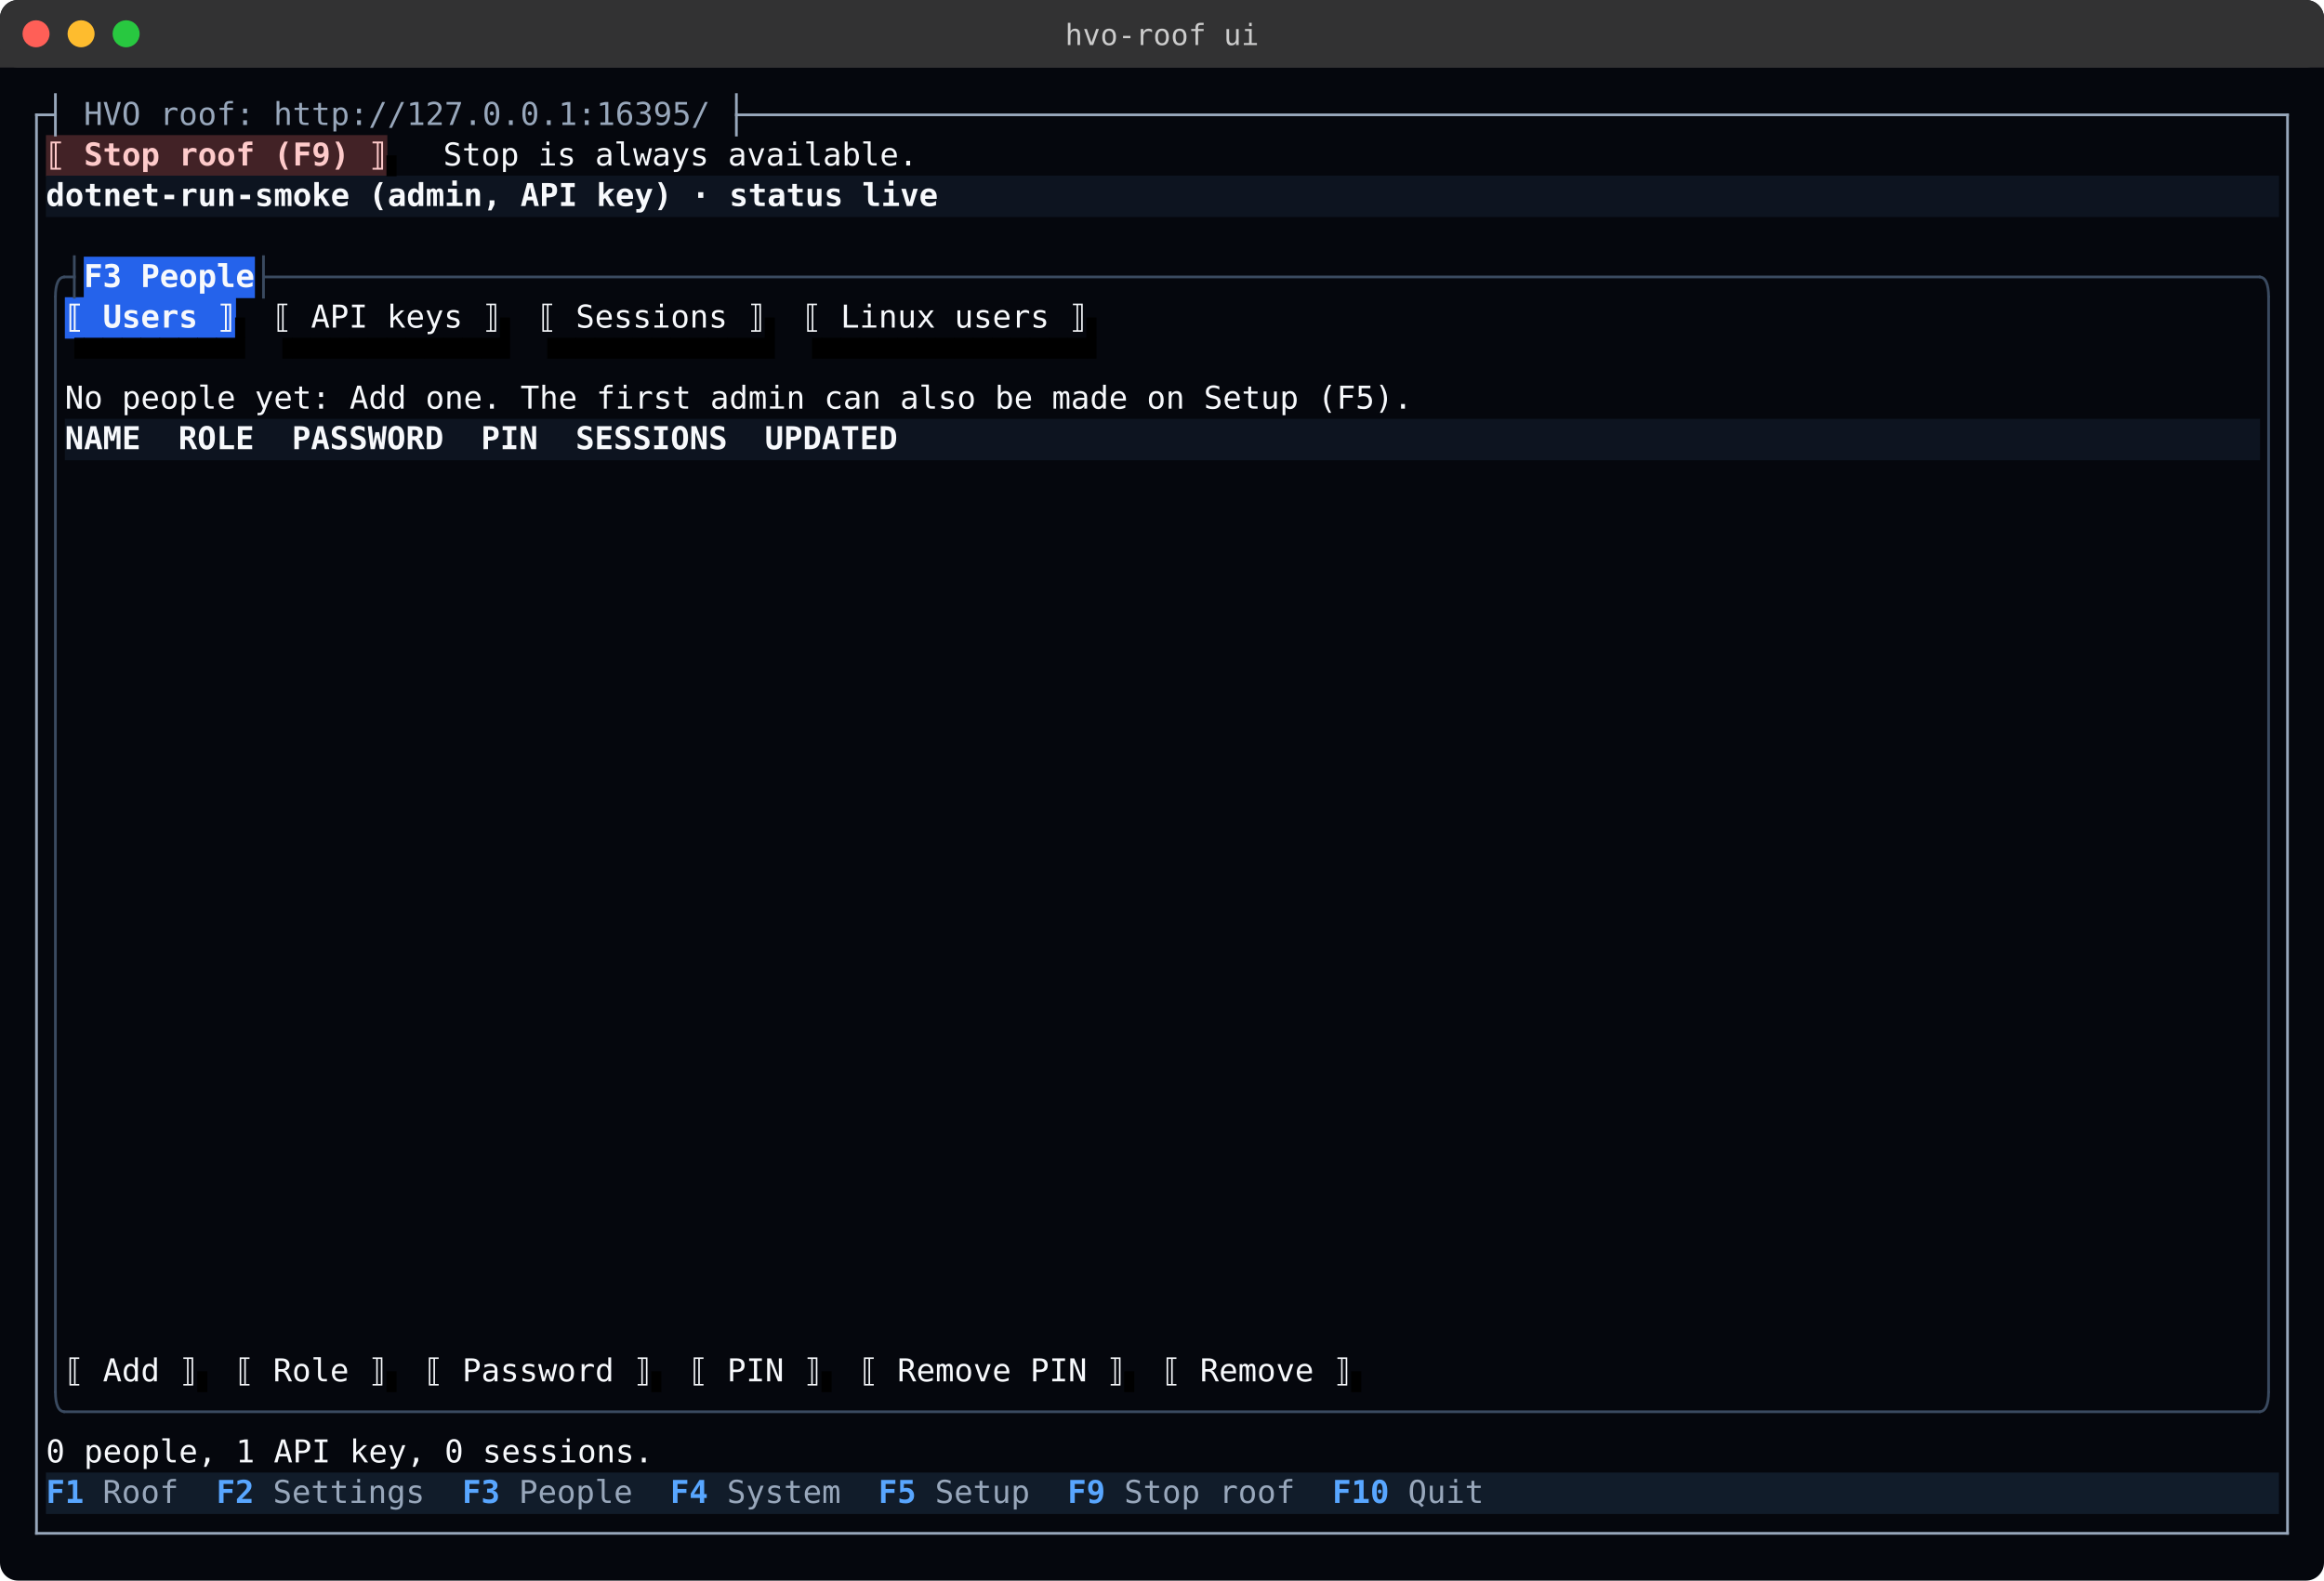
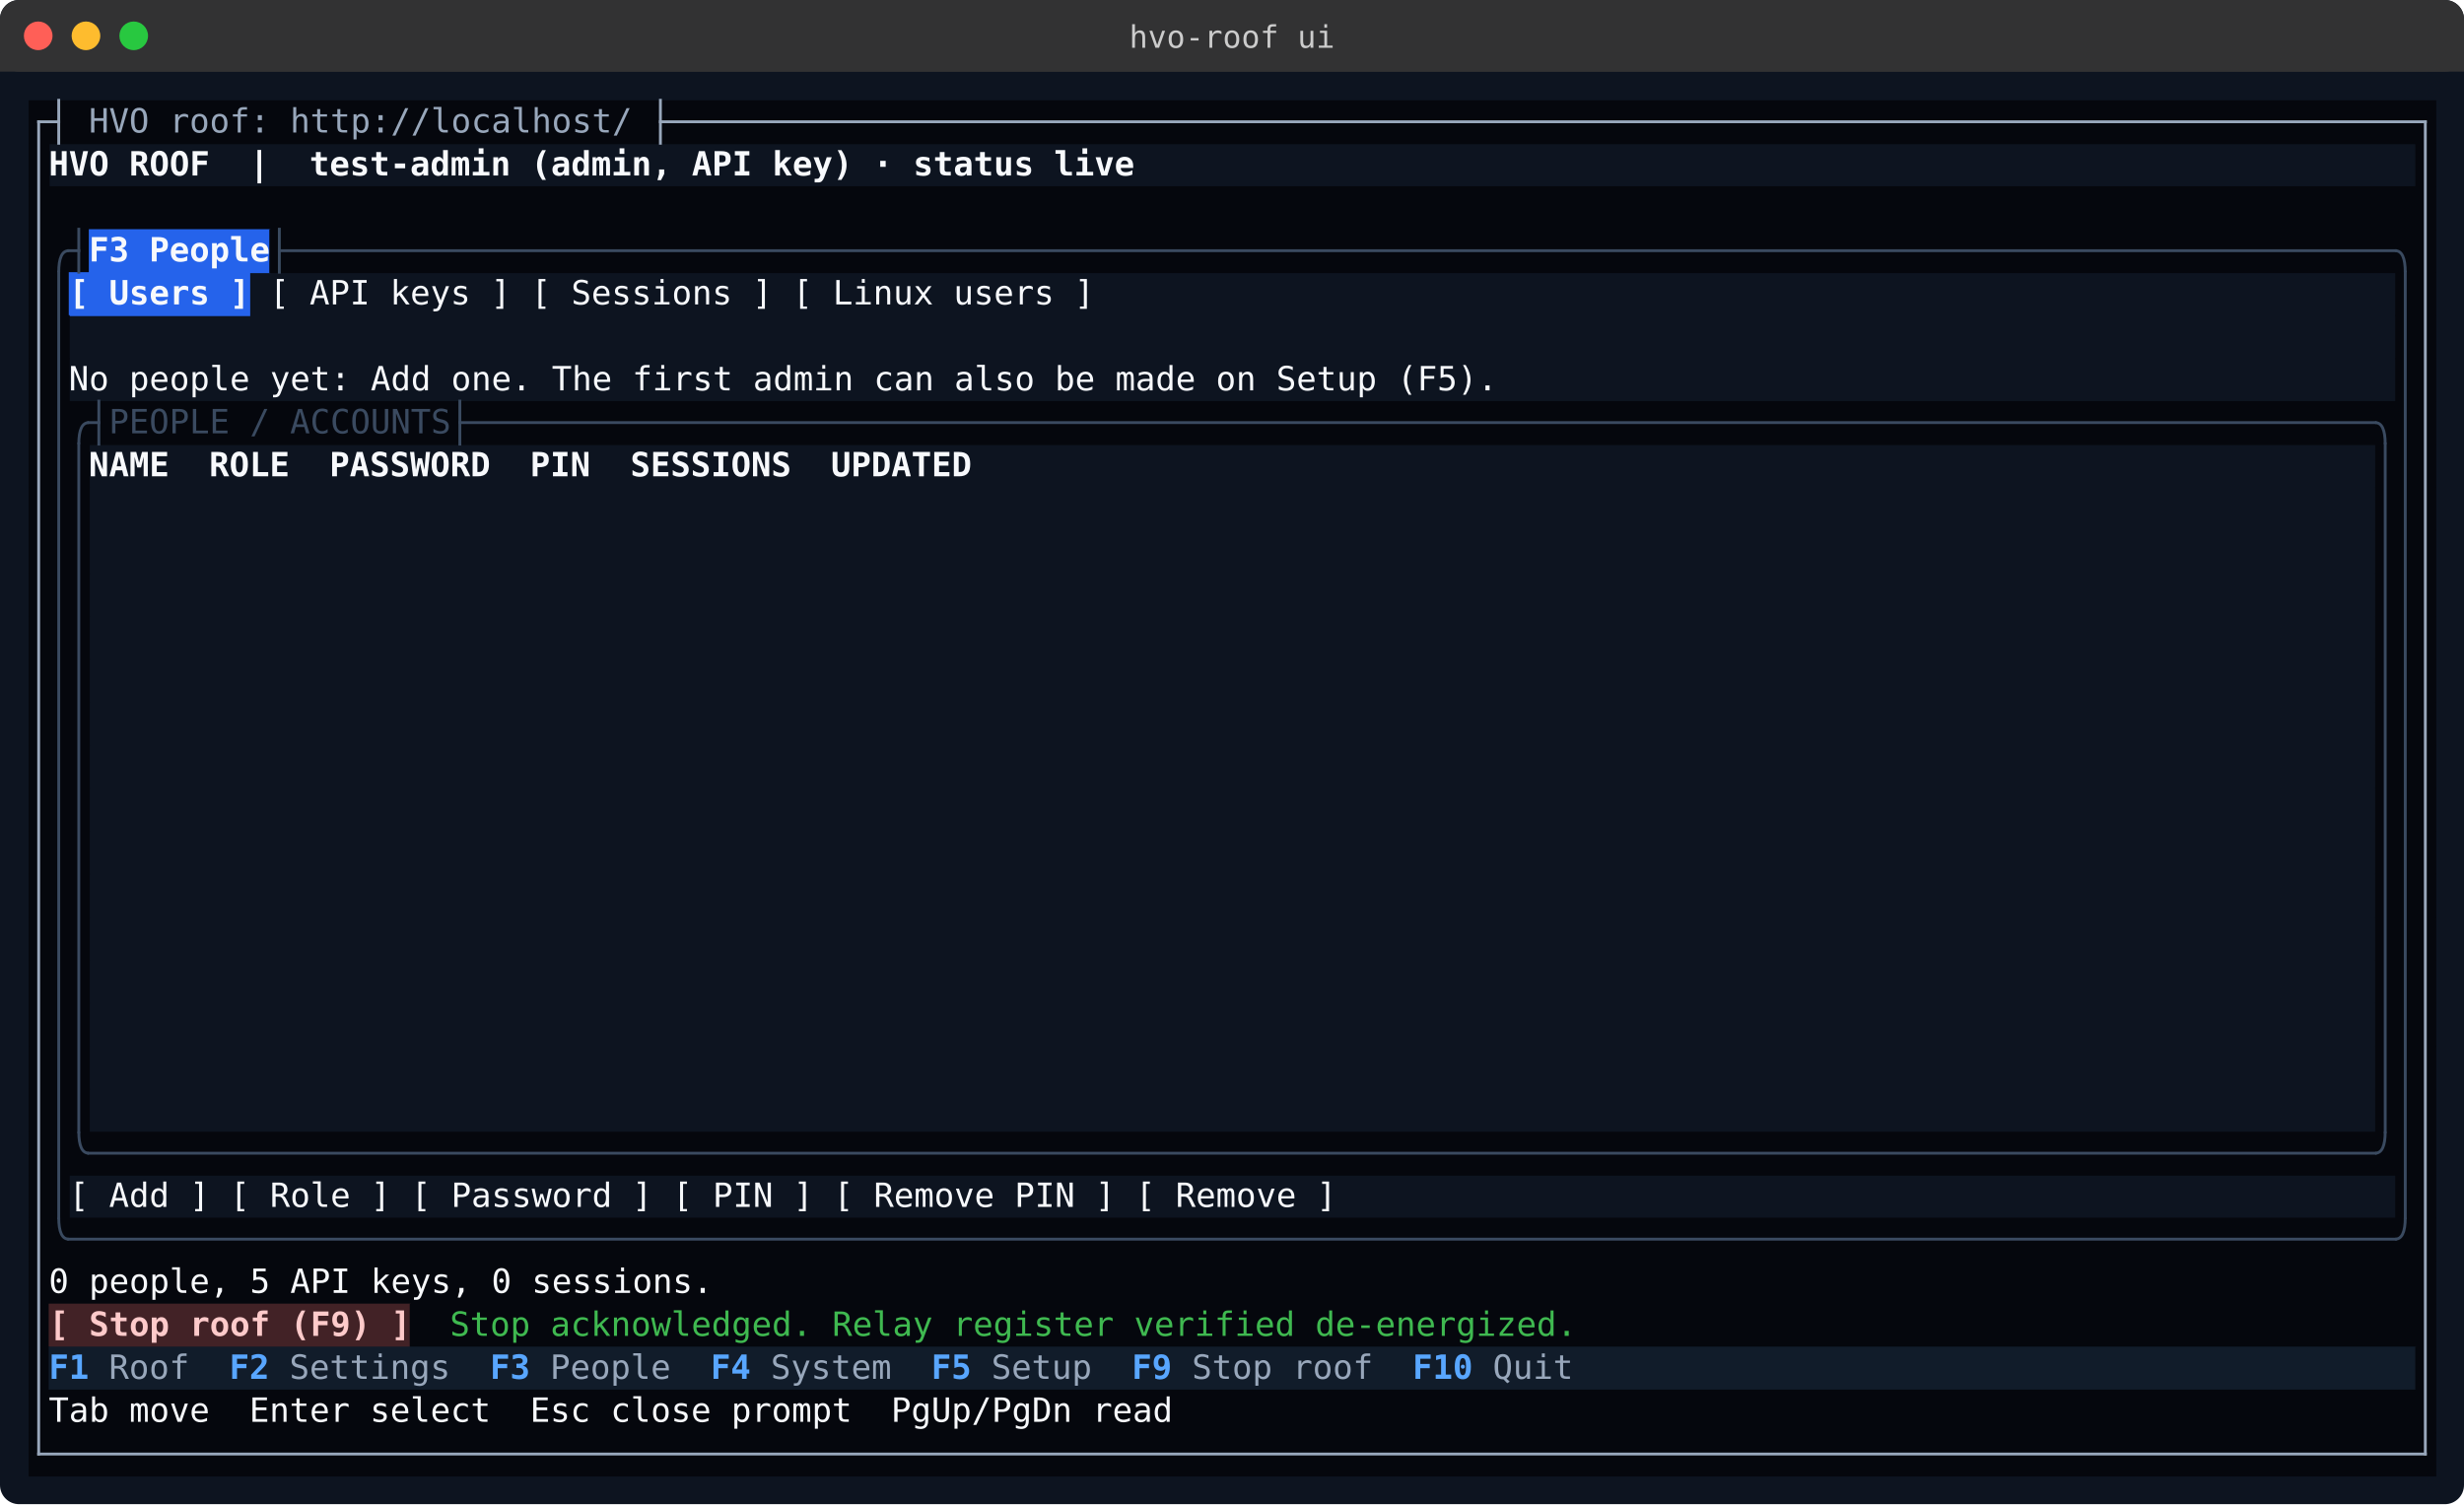
- <svg xmlns="http://www.w3.org/2000/svg" width="1032" height="702" viewBox="0 0 1032.00 702.00" role="img" aria-label="hvo-roof ui">
+ <svg xmlns="http://www.w3.org/2000/svg" width="1032" height="630" viewBox="0 0 1032.00 630.00" role="img" aria-label="hvo-roof ui">
  <g font-family="ui-monospace, SFMono-Regular, 'Cascadia Mono', 'DejaVu Sans Mono', Menlo, Consolas, 'Liberation Mono', monospace" font-size="14" xml:space="preserve" style="white-space: pre">
-     <rect x="0" y="0" width="1032.00" height="702.00" rx="8" fill="#05070d" />
+     <rect x="0" y="0" width="1032.00" height="630.00" rx="8" fill="#0d1420" />
    <rect x="0" y="0" width="1032.00" height="30" rx="8" fill="#323233" />
    <rect x="0" y="22" width="1032.00" height="8" fill="#323233" />
    <circle cx="16" cy="15.0" r="6" fill="#ff5f57" />
    <circle cx="36" cy="15.0" r="6" fill="#febc2e" />
    <circle cx="56" cy="15.0" r="6" fill="#28c840" />
    <text x="516.00" y="20.0" fill="#cccccc" text-anchor="middle" font-size="13">hvo-roof ui</text>
-     <rect x="20.40" y="60" width="151.60" height="18.4" fill="#422226" />
-     <rect x="20.40" y="78" width="991.60" height="18.4" fill="#0d1420" />
-     <rect x="37.20" y="114" width="76.00" height="18.4" fill="#2563eb" />
-     <rect x="28.80" y="132" width="76.00" height="18.4" fill="#2563eb" />
-     <rect x="28.80" y="186" width="974.80" height="18.4" fill="#0d1420" />
-     <rect x="20.40" y="654" width="991.60" height="18.4" fill="#111c2a" />
-     <rect x="171.60" y="69.00" width="4.50" height="9.30" fill="#000000" />
-     <rect x="104.40" y="141.00" width="4.50" height="9.30" fill="#000000" />
-     <rect x="222.00" y="141.00" width="4.50" height="9.30" fill="#000000" />
-     <rect x="339.60" y="141.00" width="4.50" height="9.30" fill="#000000" />
-     <rect x="482.40" y="141.00" width="4.50" height="9.30" fill="#000000" />
-     <rect x="33.00" y="150.00" width="4.50" height="9.30" fill="#000000" />
-     <rect x="37.20" y="150.00" width="8.70" height="9.30" fill="#000000" />
-     <rect x="45.60" y="150.00" width="8.70" height="9.30" fill="#000000" />
-     <rect x="54.00" y="150.00" width="8.70" height="9.30" fill="#000000" />
-     <rect x="62.40" y="150.00" width="8.70" height="9.30" fill="#000000" />
-     <rect x="70.80" y="150.00" width="8.70" height="9.30" fill="#000000" />
-     <rect x="79.20" y="150.00" width="8.70" height="9.30" fill="#000000" />
-     <rect x="87.60" y="150.00" width="8.70" height="9.30" fill="#000000" />
-     <rect x="96.00" y="150.00" width="8.70" height="9.30" fill="#000000" />
-     <rect x="104.40" y="150.00" width="4.50" height="9.30" fill="#000000" />
-     <rect x="125.40" y="150.00" width="4.50" height="9.30" fill="#000000" />
-     <rect x="129.60" y="150.00" width="8.70" height="9.30" fill="#000000" />
-     <rect x="138.00" y="150.00" width="8.70" height="9.30" fill="#000000" />
-     <rect x="146.40" y="150.00" width="8.70" height="9.30" fill="#000000" />
-     <rect x="154.80" y="150.00" width="8.70" height="9.30" fill="#000000" />
-     <rect x="163.20" y="150.00" width="8.70" height="9.30" fill="#000000" />
-     <rect x="171.60" y="150.00" width="8.70" height="9.30" fill="#000000" />
-     <rect x="180.00" y="150.00" width="8.70" height="9.30" fill="#000000" />
-     <rect x="188.40" y="150.00" width="8.70" height="9.30" fill="#000000" />
-     <rect x="196.80" y="150.00" width="8.70" height="9.30" fill="#000000" />
-     <rect x="205.20" y="150.00" width="8.70" height="9.30" fill="#000000" />
-     <rect x="213.60" y="150.00" width="8.70" height="9.30" fill="#000000" />
-     <rect x="222.00" y="150.00" width="4.50" height="9.30" fill="#000000" />
-     <rect x="243.00" y="150.00" width="4.50" height="9.30" fill="#000000" />
-     <rect x="247.20" y="150.00" width="8.70" height="9.30" fill="#000000" />
-     <rect x="255.60" y="150.00" width="8.70" height="9.30" fill="#000000" />
-     <rect x="264.00" y="150.00" width="8.70" height="9.30" fill="#000000" />
-     <rect x="272.40" y="150.00" width="8.70" height="9.30" fill="#000000" />
-     <rect x="280.80" y="150.00" width="8.70" height="9.30" fill="#000000" />
-     <rect x="289.20" y="150.00" width="8.70" height="9.30" fill="#000000" />
-     <rect x="297.60" y="150.00" width="8.70" height="9.30" fill="#000000" />
-     <rect x="306.00" y="150.00" width="8.70" height="9.30" fill="#000000" />
-     <rect x="314.40" y="150.00" width="8.70" height="9.30" fill="#000000" />
-     <rect x="322.80" y="150.00" width="8.70" height="9.30" fill="#000000" />
-     <rect x="331.20" y="150.00" width="8.70" height="9.30" fill="#000000" />
-     <rect x="339.60" y="150.00" width="4.50" height="9.30" fill="#000000" />
-     <rect x="360.60" y="150.00" width="4.50" height="9.30" fill="#000000" />
-     <rect x="364.80" y="150.00" width="8.70" height="9.30" fill="#000000" />
-     <rect x="373.20" y="150.00" width="8.70" height="9.30" fill="#000000" />
-     <rect x="381.60" y="150.00" width="8.70" height="9.30" fill="#000000" />
-     <rect x="390.00" y="150.00" width="8.70" height="9.30" fill="#000000" />
-     <rect x="398.40" y="150.00" width="8.70" height="9.30" fill="#000000" />
-     <rect x="406.80" y="150.00" width="8.70" height="9.30" fill="#000000" />
-     <rect x="415.20" y="150.00" width="8.70" height="9.30" fill="#000000" />
-     <rect x="423.60" y="150.00" width="8.70" height="9.30" fill="#000000" />
-     <rect x="432.00" y="150.00" width="8.70" height="9.30" fill="#000000" />
-     <rect x="440.40" y="150.00" width="8.70" height="9.30" fill="#000000" />
-     <rect x="448.80" y="150.00" width="8.70" height="9.30" fill="#000000" />
-     <rect x="457.20" y="150.00" width="8.70" height="9.30" fill="#000000" />
-     <rect x="465.60" y="150.00" width="8.70" height="9.30" fill="#000000" />
-     <rect x="474.00" y="150.00" width="8.70" height="9.30" fill="#000000" />
-     <rect x="482.40" y="150.00" width="4.50" height="9.30" fill="#000000" />
-     <rect x="87.60" y="609.00" width="4.50" height="9.30" fill="#000000" />
-     <rect x="171.60" y="609.00" width="4.50" height="9.30" fill="#000000" />
-     <rect x="289.20" y="609.00" width="4.50" height="9.30" fill="#000000" />
-     <rect x="364.80" y="609.00" width="4.50" height="9.30" fill="#000000" />
-     <rect x="499.20" y="609.00" width="4.50" height="9.30" fill="#000000" />
-     <rect x="600.00" y="609.00" width="4.50" height="9.30" fill="#000000" />
-     <line x1="16.20" y1="50.40" x2="16.20" y2="681.60" stroke="#98a7bb" stroke-width="1.2" />
+     <rect x="12.00" y="42" width="1008.40" height="18.4" fill="#05070d" />
+     <rect x="12.00" y="60" width="8.80" height="18.4" fill="#05070d" />
+     <rect x="1011.60" y="60" width="8.80" height="18.4" fill="#05070d" />
+     <rect x="12.00" y="78" width="1008.40" height="18.4" fill="#05070d" />
+     <rect x="12.00" y="96" width="25.60" height="18.4" fill="#05070d" />
+     <rect x="37.20" y="96" width="76.00" height="18.4" fill="#2563eb" />
+     <rect x="112.80" y="96" width="907.60" height="18.4" fill="#05070d" />
+     <rect x="12.00" y="114" width="17.20" height="18.4" fill="#05070d" />
+     <rect x="28.80" y="114" width="76.00" height="18.4" fill="#2563eb" />
+     <rect x="1003.20" y="114" width="17.20" height="18.4" fill="#05070d" />
+     <rect x="12.00" y="132" width="17.20" height="18.4" fill="#05070d" />
+     <rect x="1003.20" y="132" width="17.20" height="18.4" fill="#05070d" />
+     <rect x="12.00" y="150" width="17.20" height="18.4" fill="#05070d" />
+     <rect x="1003.20" y="150" width="17.20" height="18.4" fill="#05070d" />
+     <rect x="12.00" y="168" width="1008.40" height="18.4" fill="#05070d" />
+     <rect x="12.00" y="186" width="25.60" height="18.4" fill="#05070d" />
+     <rect x="994.80" y="186" width="25.60" height="18.4" fill="#05070d" />
+     <rect x="12.00" y="204" width="25.60" height="18.4" fill="#05070d" />
+     <rect x="994.80" y="204" width="25.60" height="18.4" fill="#05070d" />
+     <rect x="12.00" y="222" width="25.60" height="18.4" fill="#05070d" />
+     <rect x="994.80" y="222" width="25.60" height="18.4" fill="#05070d" />
+     <rect x="12.00" y="240" width="25.60" height="18.4" fill="#05070d" />
+     <rect x="994.80" y="240" width="25.60" height="18.4" fill="#05070d" />
+     <rect x="12.00" y="258" width="25.60" height="18.4" fill="#05070d" />
+     <rect x="994.80" y="258" width="25.60" height="18.4" fill="#05070d" />
+     <rect x="12.00" y="276" width="25.60" height="18.4" fill="#05070d" />
+     <rect x="994.80" y="276" width="25.60" height="18.4" fill="#05070d" />
+     <rect x="12.00" y="294" width="25.60" height="18.4" fill="#05070d" />
+     <rect x="994.80" y="294" width="25.60" height="18.4" fill="#05070d" />
+     <rect x="12.00" y="312" width="25.60" height="18.4" fill="#05070d" />
+     <rect x="994.80" y="312" width="25.60" height="18.4" fill="#05070d" />
+     <rect x="12.00" y="330" width="25.60" height="18.4" fill="#05070d" />
+     <rect x="994.80" y="330" width="25.60" height="18.4" fill="#05070d" />
+     <rect x="12.00" y="348" width="25.60" height="18.4" fill="#05070d" />
+     <rect x="994.80" y="348" width="25.60" height="18.4" fill="#05070d" />
+     <rect x="12.00" y="366" width="25.60" height="18.4" fill="#05070d" />
+     <rect x="994.80" y="366" width="25.60" height="18.4" fill="#05070d" />
+     <rect x="12.00" y="384" width="25.60" height="18.4" fill="#05070d" />
+     <rect x="994.80" y="384" width="25.60" height="18.4" fill="#05070d" />
+     <rect x="12.00" y="402" width="25.60" height="18.4" fill="#05070d" />
+     <rect x="994.80" y="402" width="25.60" height="18.4" fill="#05070d" />
+     <rect x="12.00" y="420" width="25.60" height="18.4" fill="#05070d" />
+     <rect x="994.80" y="420" width="25.60" height="18.4" fill="#05070d" />
+     <rect x="12.00" y="438" width="25.60" height="18.4" fill="#05070d" />
+     <rect x="994.80" y="438" width="25.60" height="18.4" fill="#05070d" />
+     <rect x="12.00" y="456" width="25.60" height="18.4" fill="#05070d" />
+     <rect x="994.80" y="456" width="25.60" height="18.4" fill="#05070d" />
+     <rect x="12.00" y="474" width="1008.40" height="18.4" fill="#05070d" />
+     <rect x="12.00" y="492" width="17.20" height="18.4" fill="#05070d" />
+     <rect x="1003.20" y="492" width="17.20" height="18.4" fill="#05070d" />
+     <rect x="12.00" y="510" width="1008.40" height="18.4" fill="#05070d" />
+     <rect x="12.00" y="528" width="1008.40" height="18.4" fill="#05070d" />
+     <rect x="12.00" y="546" width="8.80" height="18.4" fill="#05070d" />
+     <rect x="20.40" y="546" width="151.60" height="18.4" fill="#422226" />
+     <rect x="171.60" y="546" width="848.80" height="18.4" fill="#05070d" />
+     <rect x="12.00" y="564" width="8.80" height="18.4" fill="#05070d" />
+     <rect x="20.40" y="564" width="991.60" height="18.4" fill="#111c2a" />
+     <rect x="1011.60" y="564" width="8.80" height="18.4" fill="#05070d" />
+     <rect x="12.00" y="582" width="1008.40" height="18.4" fill="#05070d" />
+     <rect x="12.00" y="600" width="1008.40" height="18.4" fill="#05070d" />
+     <line x1="16.20" y1="50.40" x2="16.20" y2="609.60" stroke="#98a7bb" stroke-width="1.2" />
    <line x1="15.60" y1="51.00" x2="25.20" y2="51.00" stroke="#98a7bb" stroke-width="1.2" />
-     <line x1="326.40" y1="51.00" x2="1016.40" y2="51.00" stroke="#98a7bb" stroke-width="1.2" />
+     <line x1="276.00" y1="51.00" x2="1016.40" y2="51.00" stroke="#98a7bb" stroke-width="1.2" />
    <line x1="24.60" y1="41.40" x2="24.60" y2="60.60" stroke="#98a7bb" stroke-width="1.2" />
-     <line x1="327.00" y1="41.40" x2="327.00" y2="60.60" stroke="#98a7bb" stroke-width="1.2" />
-     <line x1="1015.80" y1="50.40" x2="1015.80" y2="681.60" stroke="#98a7bb" stroke-width="1.2" />
-     <line x1="33.00" y1="113.40" x2="33.00" y2="132.60" stroke="#3a4a60" stroke-width="1.2" />
-     <line x1="28.20" y1="123.00" x2="33.60" y2="123.00" stroke="#3a4a60" stroke-width="1.2" />
-     <line x1="116.40" y1="123.00" x2="1003.80" y2="123.00" stroke="#3a4a60" stroke-width="1.2" />
-     <line x1="117.00" y1="113.40" x2="117.00" y2="132.60" stroke="#3a4a60" stroke-width="1.2" />
-     <line x1="24.60" y1="131.40" x2="24.60" y2="618.60" stroke="#3a4a60" stroke-width="1.2" />
-     <line x1="1007.40" y1="131.40" x2="1007.40" y2="618.60" stroke="#3a4a60" stroke-width="1.2" />
-     <line x1="28.20" y1="627.00" x2="1003.80" y2="627.00" stroke="#3a4a60" stroke-width="1.2" />
-     <line x1="15.60" y1="681.00" x2="1016.40" y2="681.00" stroke="#98a7bb" stroke-width="1.2" />
-     <path d="M28.80,123.00 Q24.60,123.00 24.60,132.00" fill="none" stroke="#3a4a60" stroke-width="1.2" />
-     <path d="M1003.20,123.00 Q1007.40,123.00 1007.40,132.00" fill="none" stroke="#3a4a60" stroke-width="1.2" />
-     <path d="M24.60,618.00 Q24.60,627.00 28.80,627.00" fill="none" stroke="#3a4a60" stroke-width="1.2" />
-     <path d="M1007.40,618.00 Q1007.40,627.00 1003.20,627.00" fill="none" stroke="#3a4a60" stroke-width="1.2" />
-     <text x="37.20" y="55.50" fill="#98a7bb" textLength="277.20" lengthAdjust="spacingAndGlyphs">HVO roof: http://127.0.0.1:16395/</text>
-     <text x="20.40" y="73.50" fill="#fecaca" textLength="151.20" lengthAdjust="spacingAndGlyphs" font-weight="bold">⟦ Stop roof (F9) ⟧</text>
-     <text x="196.80" y="73.50" fill="#f7f9fc" textLength="210.00" lengthAdjust="spacingAndGlyphs">Stop is always available.</text>
-     <text x="20.40" y="91.50" fill="#f7f9fc" textLength="394.80" lengthAdjust="spacingAndGlyphs" font-weight="bold">dotnet-run-smoke (admin, API key) · status live</text>
-     <text x="37.20" y="127.50" fill="#f7f9fc" textLength="75.60" lengthAdjust="spacingAndGlyphs" font-weight="bold">F3 People</text>
-     <text x="28.80" y="145.50" fill="#f7f9fc" textLength="75.60" lengthAdjust="spacingAndGlyphs" font-weight="bold">⟦ Users ⟧</text>
-     <text x="121.20" y="145.50" fill="#f7f9fc" textLength="100.80" lengthAdjust="spacingAndGlyphs">⟦ API keys ⟧</text>
-     <text x="238.80" y="145.50" fill="#f7f9fc" textLength="100.80" lengthAdjust="spacingAndGlyphs">⟦ Sessions ⟧</text>
-     <text x="356.40" y="145.50" fill="#f7f9fc" textLength="126.00" lengthAdjust="spacingAndGlyphs">⟦ Linux users ⟧</text>
-     <text x="28.80" y="181.50" fill="#f7f9fc" textLength="596.40" lengthAdjust="spacingAndGlyphs">No people yet: Add one. The first admin can also be made on Setup (F5).</text>
-     <text x="28.80" y="199.50" fill="#f7f9fc" textLength="33.60" lengthAdjust="spacingAndGlyphs" font-weight="bold">NAME</text>
-     <text x="79.20" y="199.50" fill="#f7f9fc" textLength="33.60" lengthAdjust="spacingAndGlyphs" font-weight="bold">ROLE</text>
-     <text x="129.60" y="199.50" fill="#f7f9fc" textLength="67.20" lengthAdjust="spacingAndGlyphs" font-weight="bold">PASSWORD</text>
-     <text x="213.60" y="199.50" fill="#f7f9fc" textLength="25.20" lengthAdjust="spacingAndGlyphs" font-weight="bold">PIN</text>
-     <text x="255.60" y="199.50" fill="#f7f9fc" textLength="67.20" lengthAdjust="spacingAndGlyphs" font-weight="bold">SESSIONS</text>
-     <text x="339.60" y="199.50" fill="#f7f9fc" textLength="58.80" lengthAdjust="spacingAndGlyphs" font-weight="bold">UPDATED</text>
-     <text x="28.80" y="613.50" fill="#f7f9fc" textLength="58.80" lengthAdjust="spacingAndGlyphs">⟦ Add ⟧</text>
-     <text x="104.40" y="613.50" fill="#f7f9fc" textLength="67.20" lengthAdjust="spacingAndGlyphs">⟦ Role ⟧</text>
-     <text x="188.40" y="613.50" fill="#f7f9fc" textLength="100.80" lengthAdjust="spacingAndGlyphs">⟦ Password ⟧</text>
-     <text x="306.00" y="613.50" fill="#f7f9fc" textLength="58.80" lengthAdjust="spacingAndGlyphs">⟦ PIN ⟧</text>
-     <text x="381.60" y="613.50" fill="#f7f9fc" textLength="117.60" lengthAdjust="spacingAndGlyphs">⟦ Remove PIN ⟧</text>
-     <text x="516.00" y="613.50" fill="#f7f9fc" textLength="84.00" lengthAdjust="spacingAndGlyphs">⟦ Remove ⟧</text>
-     <text x="20.40" y="649.50" fill="#f7f9fc" textLength="268.80" lengthAdjust="spacingAndGlyphs">0 people, 1 API key, 0 sessions.</text>
-     <text x="20.40" y="667.50" fill="#58a6ff" textLength="16.80" lengthAdjust="spacingAndGlyphs" font-weight="bold">F1</text>
-     <text x="45.60" y="667.50" fill="#98a7bb" textLength="33.60" lengthAdjust="spacingAndGlyphs">Roof</text>
-     <text x="96.00" y="667.50" fill="#58a6ff" textLength="16.80" lengthAdjust="spacingAndGlyphs" font-weight="bold">F2</text>
-     <text x="121.20" y="667.50" fill="#98a7bb" textLength="67.20" lengthAdjust="spacingAndGlyphs">Settings</text>
-     <text x="205.20" y="667.50" fill="#58a6ff" textLength="16.80" lengthAdjust="spacingAndGlyphs" font-weight="bold">F3</text>
-     <text x="230.40" y="667.50" fill="#98a7bb" textLength="50.40" lengthAdjust="spacingAndGlyphs">People</text>
-     <text x="297.60" y="667.50" fill="#58a6ff" textLength="16.80" lengthAdjust="spacingAndGlyphs" font-weight="bold">F4</text>
-     <text x="322.80" y="667.50" fill="#98a7bb" textLength="50.40" lengthAdjust="spacingAndGlyphs">System</text>
-     <text x="390.00" y="667.50" fill="#58a6ff" textLength="16.80" lengthAdjust="spacingAndGlyphs" font-weight="bold">F5</text>
-     <text x="415.20" y="667.50" fill="#98a7bb" textLength="42.00" lengthAdjust="spacingAndGlyphs">Setup</text>
-     <text x="474.00" y="667.50" fill="#58a6ff" textLength="16.80" lengthAdjust="spacingAndGlyphs" font-weight="bold">F9</text>
-     <text x="499.20" y="667.50" fill="#98a7bb" textLength="75.60" lengthAdjust="spacingAndGlyphs">Stop roof</text>
-     <text x="591.60" y="667.50" fill="#58a6ff" textLength="25.20" lengthAdjust="spacingAndGlyphs" font-weight="bold">F10</text>
-     <text x="625.20" y="667.50" fill="#98a7bb" textLength="33.60" lengthAdjust="spacingAndGlyphs">Quit</text>
+     <line x1="276.60" y1="41.40" x2="276.60" y2="60.60" stroke="#98a7bb" stroke-width="1.2" />
+     <line x1="1015.80" y1="50.40" x2="1015.80" y2="609.60" stroke="#98a7bb" stroke-width="1.2" />
+     <line x1="33.00" y1="95.40" x2="33.00" y2="114.60" stroke="#3a4a60" stroke-width="1.2" />
+     <line x1="33.00" y1="185.40" x2="33.00" y2="474.60" stroke="#3a4a60" stroke-width="1.2" />
+     <line x1="28.20" y1="105.00" x2="33.60" y2="105.00" stroke="#3a4a60" stroke-width="1.2" />
+     <line x1="116.40" y1="105.00" x2="1003.80" y2="105.00" stroke="#3a4a60" stroke-width="1.2" />
+     <line x1="117.00" y1="95.40" x2="117.00" y2="114.60" stroke="#3a4a60" stroke-width="1.2" />
+     <line x1="24.60" y1="113.40" x2="24.60" y2="510.60" stroke="#3a4a60" stroke-width="1.2" />
+     <line x1="1007.40" y1="113.40" x2="1007.40" y2="510.60" stroke="#3a4a60" stroke-width="1.2" />
+     <line x1="41.40" y1="167.40" x2="41.40" y2="186.60" stroke="#3a4a60" stroke-width="1.2" />
+     <line x1="36.60" y1="177.00" x2="42.00" y2="177.00" stroke="#3a4a60" stroke-width="1.2" />
+     <line x1="192.00" y1="177.00" x2="995.40" y2="177.00" stroke="#3a4a60" stroke-width="1.2" />
+     <line x1="192.60" y1="167.40" x2="192.60" y2="186.60" stroke="#3a4a60" stroke-width="1.2" />
+     <line x1="999.00" y1="185.40" x2="999.00" y2="474.60" stroke="#3a4a60" stroke-width="1.2" />
+     <line x1="36.60" y1="483.00" x2="995.40" y2="483.00" stroke="#3a4a60" stroke-width="1.2" />
+     <line x1="28.20" y1="519.00" x2="1003.80" y2="519.00" stroke="#3a4a60" stroke-width="1.2" />
+     <line x1="15.60" y1="609.00" x2="1016.40" y2="609.00" stroke="#98a7bb" stroke-width="1.2" />
+     <path d="M28.80,105.00 Q24.60,105.00 24.60,114.00" fill="none" stroke="#3a4a60" stroke-width="1.2" />
+     <path d="M1003.20,105.00 Q1007.40,105.00 1007.40,114.00" fill="none" stroke="#3a4a60" stroke-width="1.2" />
+     <path d="M37.20,177.00 Q33.00,177.00 33.00,186.00" fill="none" stroke="#3a4a60" stroke-width="1.2" />
+     <path d="M994.80,177.00 Q999.00,177.00 999.00,186.00" fill="none" stroke="#3a4a60" stroke-width="1.2" />
+     <path d="M33.00,474.00 Q33.00,483.00 37.20,483.00" fill="none" stroke="#3a4a60" stroke-width="1.2" />
+     <path d="M999.00,474.00 Q999.00,483.00 994.80,483.00" fill="none" stroke="#3a4a60" stroke-width="1.2" />
+     <path d="M24.60,510.00 Q24.60,519.00 28.80,519.00" fill="none" stroke="#3a4a60" stroke-width="1.2" />
+     <path d="M1007.40,510.00 Q1007.40,519.00 1003.20,519.00" fill="none" stroke="#3a4a60" stroke-width="1.2" />
+     <text x="37.20" y="55.50" fill="#98a7bb" textLength="226.80" lengthAdjust="spacingAndGlyphs">HVO roof: http://localhost/</text>
+     <text x="20.40" y="73.50" fill="#f7f9fc" textLength="67.20" lengthAdjust="spacingAndGlyphs" font-weight="bold">HVO ROOF</text>
+     <text x="104.40" y="73.50" fill="#f7f9fc" font-weight="bold">|</text>
+     <text x="129.60" y="73.50" fill="#f7f9fc" textLength="344.40" lengthAdjust="spacingAndGlyphs" font-weight="bold">test-admin (admin, API key) · status live</text>
+     <text x="37.20" y="109.50" fill="#f7f9fc" textLength="75.60" lengthAdjust="spacingAndGlyphs" font-weight="bold">F3 People</text>
+     <text x="28.80" y="127.50" fill="#f7f9fc" textLength="75.60" lengthAdjust="spacingAndGlyphs" font-weight="bold">[ Users ]</text>
+     <text x="112.80" y="127.50" fill="#f7f9fc" textLength="344.40" lengthAdjust="spacingAndGlyphs">[ API keys ] [ Sessions ] [ Linux users ]</text>
+     <text x="28.80" y="163.50" fill="#f7f9fc" textLength="596.40" lengthAdjust="spacingAndGlyphs">No people yet: Add one. The first admin can also be made on Setup (F5).</text>
+     <text x="45.60" y="181.50" fill="#3a4a60" textLength="142.80" lengthAdjust="spacingAndGlyphs">PEOPLE / ACCOUNTS</text>
+     <text x="37.20" y="199.50" fill="#f7f9fc" textLength="33.60" lengthAdjust="spacingAndGlyphs" font-weight="bold">NAME</text>
+     <text x="87.60" y="199.50" fill="#f7f9fc" textLength="33.60" lengthAdjust="spacingAndGlyphs" font-weight="bold">ROLE</text>
+     <text x="138.00" y="199.50" fill="#f7f9fc" textLength="67.20" lengthAdjust="spacingAndGlyphs" font-weight="bold">PASSWORD</text>
+     <text x="222.00" y="199.50" fill="#f7f9fc" textLength="25.20" lengthAdjust="spacingAndGlyphs" font-weight="bold">PIN</text>
+     <text x="264.00" y="199.50" fill="#f7f9fc" textLength="67.20" lengthAdjust="spacingAndGlyphs" font-weight="bold">SESSIONS</text>
+     <text x="348.00" y="199.50" fill="#f7f9fc" textLength="58.80" lengthAdjust="spacingAndGlyphs" font-weight="bold">UPDATED</text>
+     <text x="28.80" y="505.50" fill="#f7f9fc" textLength="529.20" lengthAdjust="spacingAndGlyphs">[ Add ] [ Role ] [ Password ] [ PIN ] [ Remove PIN ] [ Remove ]</text>
+     <text x="20.40" y="541.50" fill="#f7f9fc" textLength="277.20" lengthAdjust="spacingAndGlyphs">0 people, 5 API keys, 0 sessions.</text>
+     <text x="20.40" y="559.50" fill="#fecaca" textLength="151.20" lengthAdjust="spacingAndGlyphs" font-weight="bold">[ Stop roof (F9) ]</text>
+     <text x="188.40" y="559.50" fill="#3fb950" textLength="470.40" lengthAdjust="spacingAndGlyphs">Stop acknowledged. Relay register verified de-energized.</text>
+     <text x="20.40" y="577.50" fill="#58a6ff" textLength="16.80" lengthAdjust="spacingAndGlyphs" font-weight="bold">F1</text>
+     <text x="45.60" y="577.50" fill="#98a7bb" textLength="33.60" lengthAdjust="spacingAndGlyphs">Roof</text>
+     <text x="96.00" y="577.50" fill="#58a6ff" textLength="16.80" lengthAdjust="spacingAndGlyphs" font-weight="bold">F2</text>
+     <text x="121.20" y="577.50" fill="#98a7bb" textLength="67.20" lengthAdjust="spacingAndGlyphs">Settings</text>
+     <text x="205.20" y="577.50" fill="#58a6ff" textLength="16.80" lengthAdjust="spacingAndGlyphs" font-weight="bold">F3</text>
+     <text x="230.40" y="577.50" fill="#98a7bb" textLength="50.40" lengthAdjust="spacingAndGlyphs">People</text>
+     <text x="297.60" y="577.50" fill="#58a6ff" textLength="16.80" lengthAdjust="spacingAndGlyphs" font-weight="bold">F4</text>
+     <text x="322.80" y="577.50" fill="#98a7bb" textLength="50.40" lengthAdjust="spacingAndGlyphs">System</text>
+     <text x="390.00" y="577.50" fill="#58a6ff" textLength="16.80" lengthAdjust="spacingAndGlyphs" font-weight="bold">F5</text>
+     <text x="415.20" y="577.50" fill="#98a7bb" textLength="42.00" lengthAdjust="spacingAndGlyphs">Setup</text>
+     <text x="474.00" y="577.50" fill="#58a6ff" textLength="16.80" lengthAdjust="spacingAndGlyphs" font-weight="bold">F9</text>
+     <text x="499.20" y="577.50" fill="#98a7bb" textLength="75.60" lengthAdjust="spacingAndGlyphs">Stop roof</text>
+     <text x="591.60" y="577.50" fill="#58a6ff" textLength="25.20" lengthAdjust="spacingAndGlyphs" font-weight="bold">F10</text>
+     <text x="625.20" y="577.50" fill="#98a7bb" textLength="33.60" lengthAdjust="spacingAndGlyphs">Quit</text>
+     <text x="20.40" y="595.50" fill="#f7f9fc" textLength="67.20" lengthAdjust="spacingAndGlyphs">Tab move</text>
+     <text x="104.40" y="595.50" fill="#f7f9fc" textLength="100.80" lengthAdjust="spacingAndGlyphs">Enter select</text>
+     <text x="222.00" y="595.50" fill="#f7f9fc" textLength="134.40" lengthAdjust="spacingAndGlyphs">Esc close prompt</text>
+     <text x="373.20" y="595.50" fill="#f7f9fc" textLength="117.60" lengthAdjust="spacingAndGlyphs">PgUp/PgDn read</text>
  </g>
</svg>
